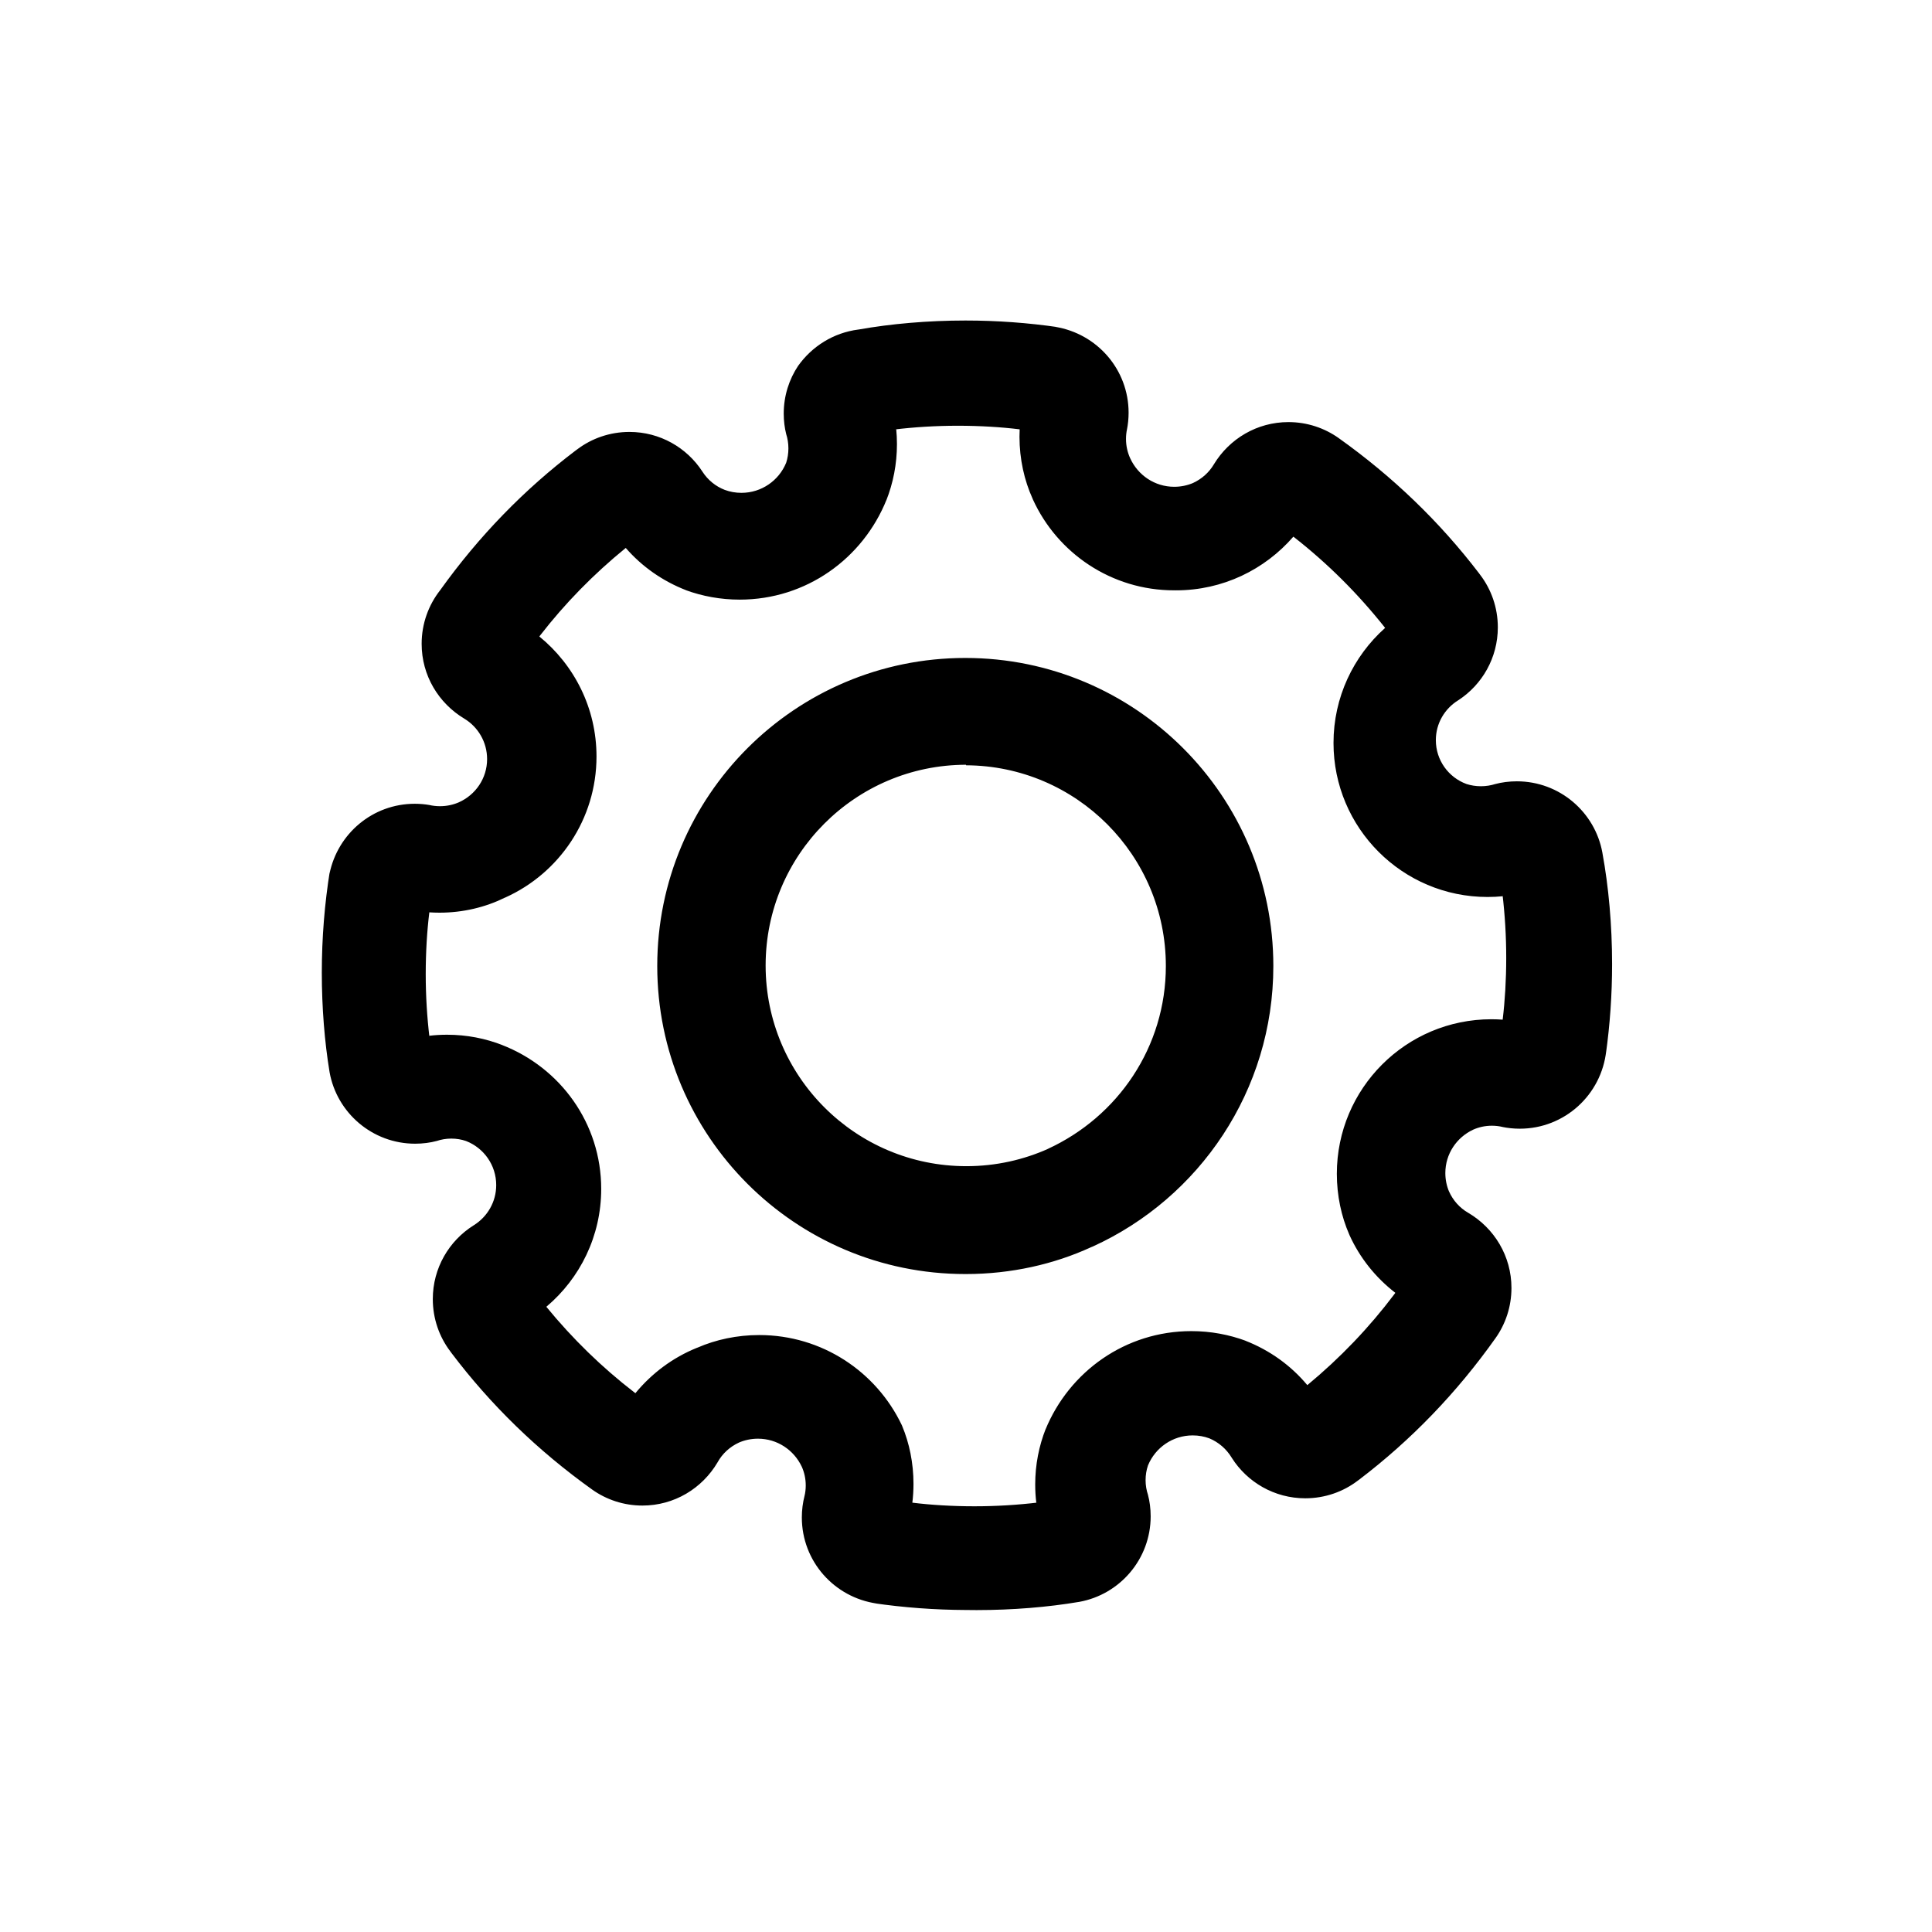
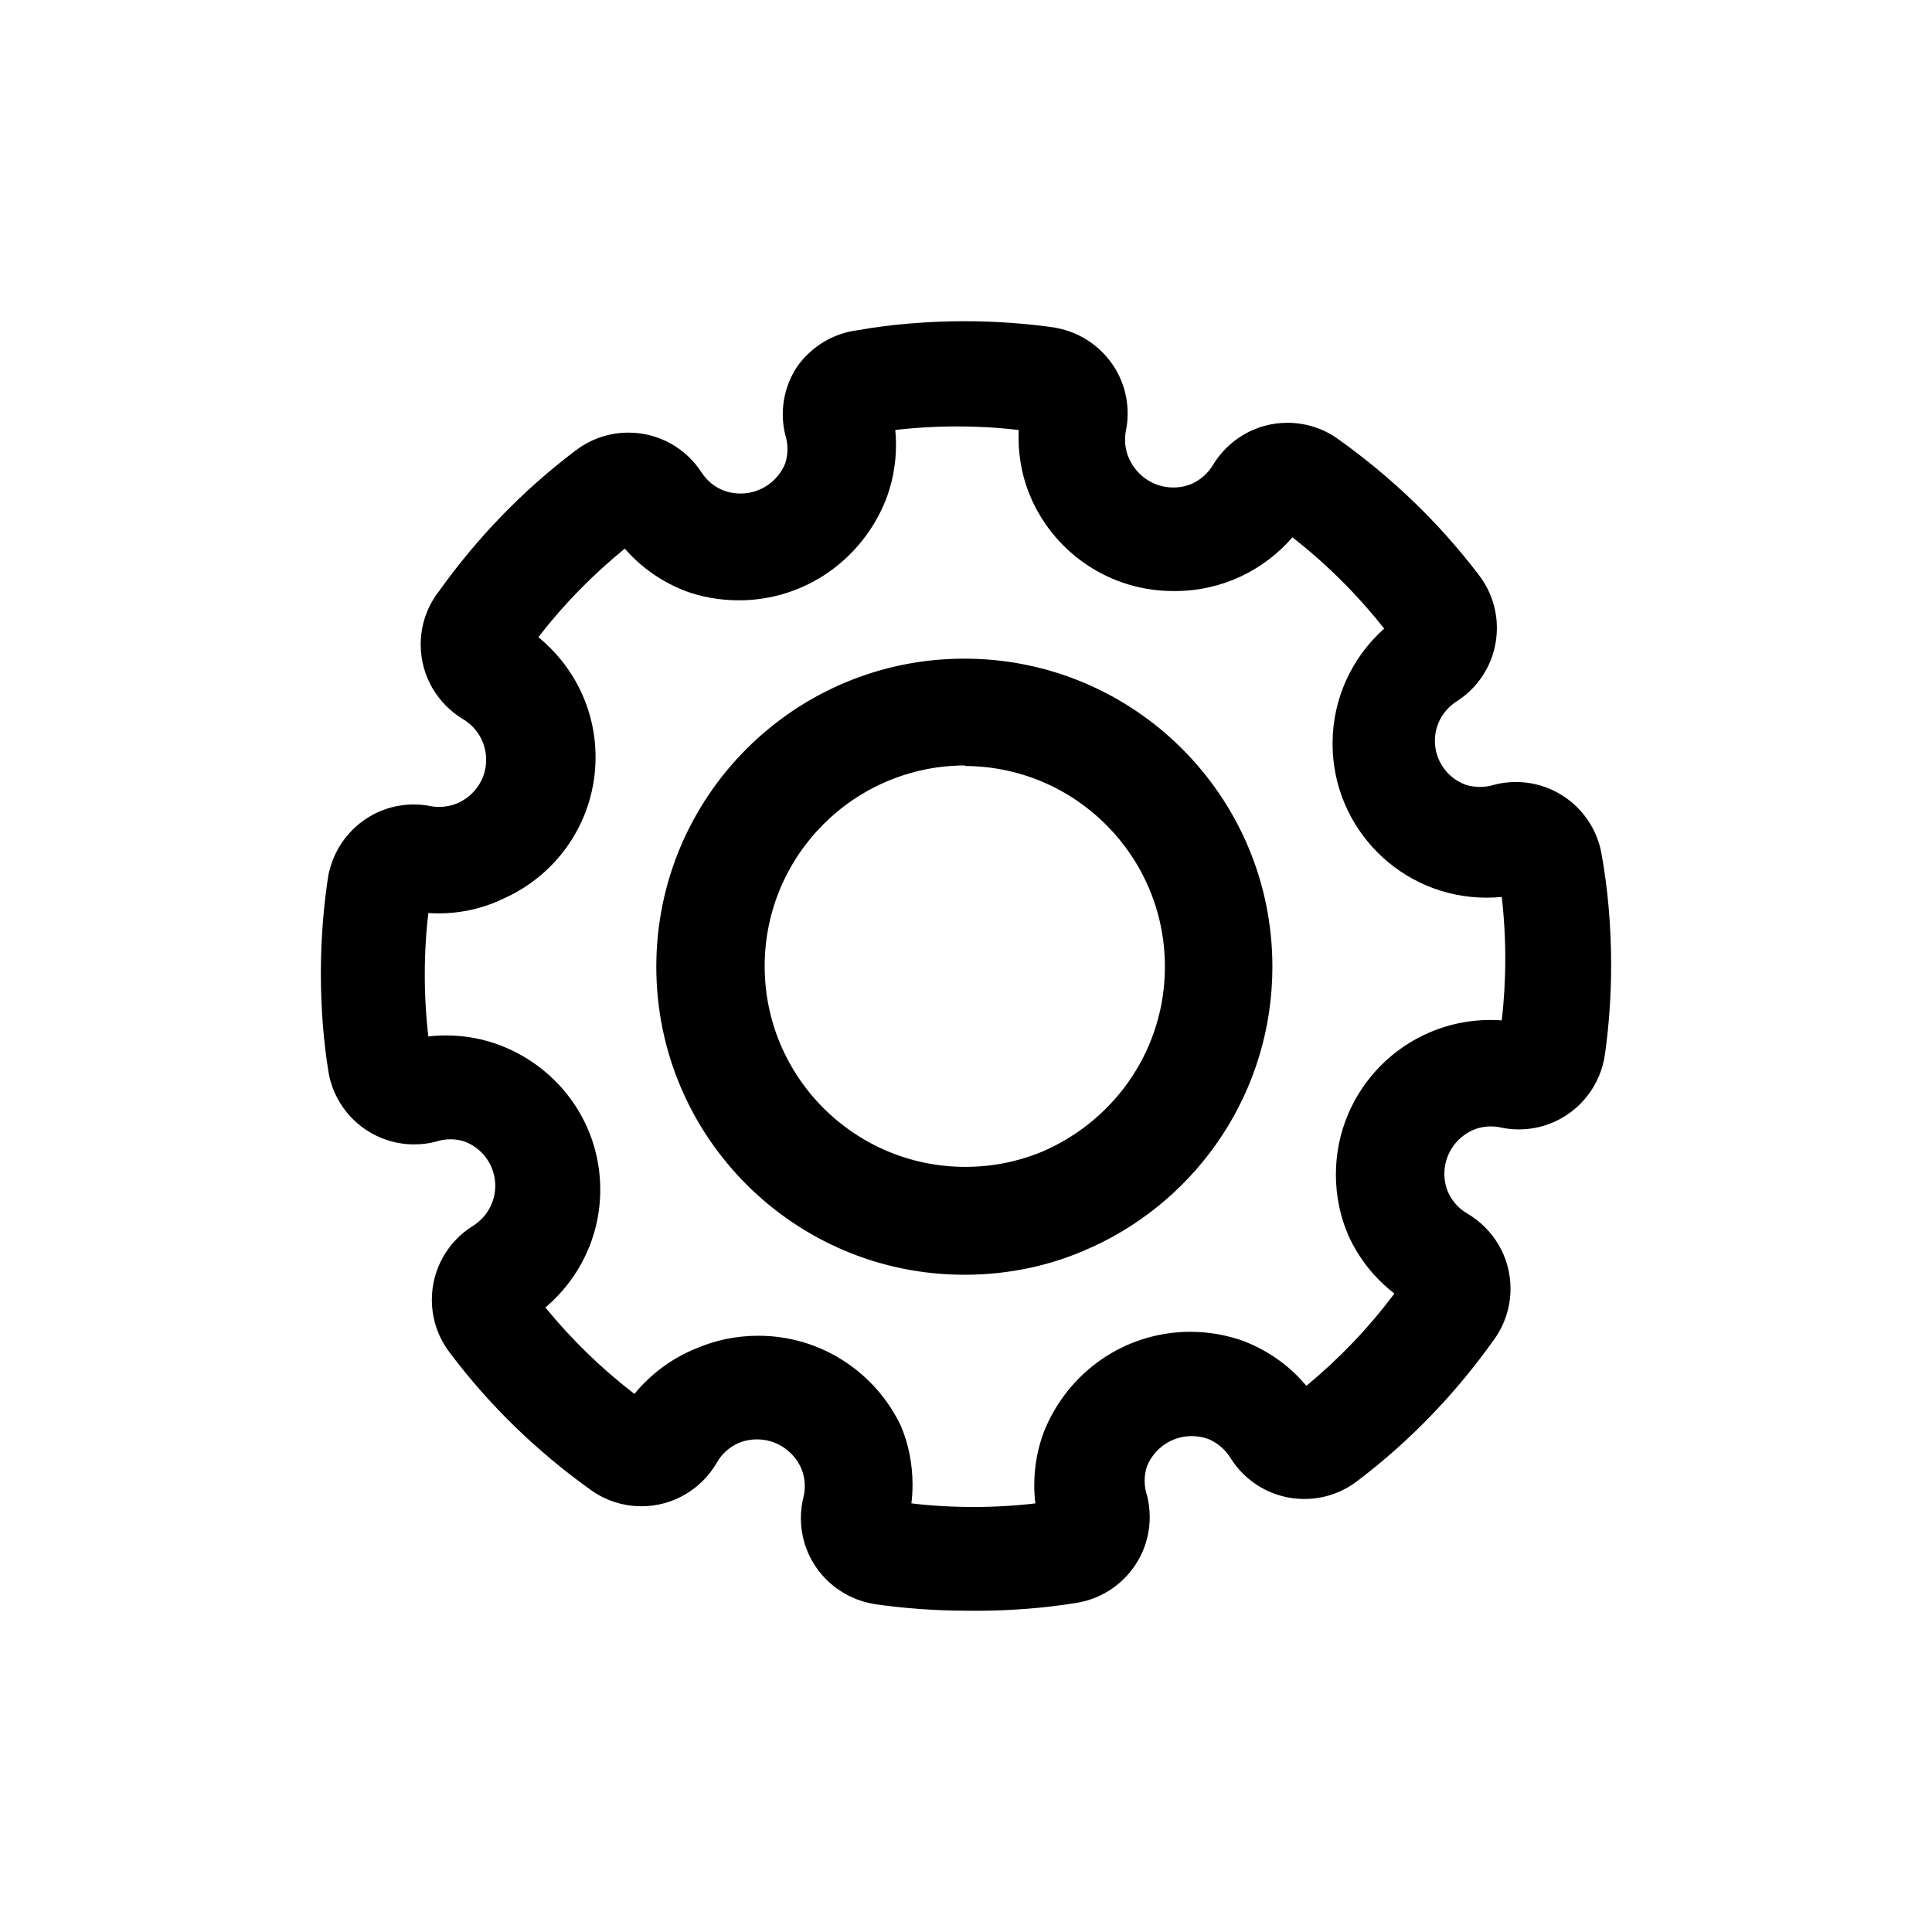
<svg xmlns="http://www.w3.org/2000/svg" version="1.1" width="1024" height="1024" viewBox="0 0 1024 1024">
  <g id="icomoon-ignore">
</g>
-   <path d="M512 853.333c-16.717-0.068-33.082-1.307-49.094-3.637l1.876 0.224c-22.6-3.201-39.792-22.417-39.792-45.649 0-3.992 0.508-7.866 1.462-11.56l-0.070 0.32c0.432-1.719 0.679-3.693 0.679-5.725 0-3.591-0.774-7.002-2.164-10.074l0.062 0.154c-4.161-8.842-12.996-14.853-23.235-14.853-3.629 0-7.082 0.755-10.21 2.117l0.165-0.064c-4.879 2.239-8.793 5.878-11.314 10.4l-0.064 0.124c-8.138 13.774-22.91 22.867-39.806 22.867-9.914 0-19.096-3.131-26.613-8.457l0.143 0.096c-29.097-20.769-53.976-45.016-74.758-72.531l-0.619-0.856c-5.777-7.615-9.254-17.251-9.254-27.699 0-16.446 8.615-30.879 21.578-39.033l0.191-0.112c7.153-4.489 11.838-12.334 11.838-21.272 0-10.615-6.608-19.687-15.935-23.327l-0.17-0.059c-2.291-0.794-4.932-1.252-7.68-1.252s-5.389 0.458-7.85 1.303l0.17-0.051c-3.45 0.926-7.411 1.457-11.496 1.457-22.647 0-41.479-16.338-45.351-37.87l-0.042-0.28c-2.598-15.775-4.083-33.954-4.083-52.48s1.485-36.705 4.341-54.425l-0.259 1.945c4.36-21.28 22.931-37.060 45.189-37.060 2.726 0 5.398 0.237 7.994 0.691l-0.276-0.040c1.696 0.405 3.642 0.637 5.643 0.637 3.615 0 7.053-0.758 10.164-2.123l-0.163 0.064c8.891-3.971 14.975-12.736 14.975-22.922 0-9.059-4.813-16.994-12.021-21.388l-0.11-0.062c-13.6-8.177-22.559-22.855-22.559-39.625 0-10.74 3.674-20.621 9.834-28.457l-0.075 0.099c20.644-28.848 44.698-53.534 71.97-74.193l0.848-0.615c7.588-5.712 17.171-9.148 27.557-9.148 16.165 0 30.385 8.323 38.61 20.918l0.108 0.177c2.845 4.385 6.941 7.747 11.78 9.614l0.167 0.057c2.584 0.962 5.569 1.518 8.685 1.518 10.688 0 19.846-6.55 23.68-15.855l0.062-0.17c0.737-2.253 1.162-4.846 1.162-7.538s-0.425-5.285-1.211-7.715l0.050 0.177c-0.836-3.273-1.316-7.030-1.316-10.899 0-9.393 2.828-18.125 7.679-25.392l-0.105 0.167c7.399-10.434 18.794-17.616 31.91-19.318l0.233-0.025c17.024-3.032 36.623-4.766 56.626-4.766 16.749 0 33.214 1.215 49.312 3.563l-1.832-0.219c22.205 3.567 38.964 22.59 38.964 45.527 0 3.114-0.309 6.155-0.898 9.096l0.049-0.294c-0.336 1.528-0.528 3.284-0.528 5.084 0 3.726 0.823 7.259 2.298 10.429l-0.064-0.152c4.111 8.972 13.013 15.091 23.344 15.091 3.588 0 7.003-0.738 10.103-2.071l-0.166 0.064c4.688-2.159 8.481-5.586 11.031-9.843l0.062-0.113c8.205-13.468 22.811-22.325 39.485-22.325 9.93 0 19.126 3.141 26.649 8.483l-0.143-0.096c28.934 20.578 53.707 44.538 74.49 71.711l0.603 0.822c5.857 7.647 9.385 17.348 9.385 27.872 0 16.145-8.303 30.351-20.872 38.58l-0.176 0.108c-7.129 4.427-11.805 12.214-11.805 21.093 0 10.657 6.737 19.741 16.184 23.225l0.172 0.055c2.254 0.728 4.847 1.148 7.538 1.148s5.284-0.42 7.717-1.198l-0.179 0.049c3.45-0.926 7.411-1.457 11.496-1.457 22.647 0 41.479 16.338 45.351 37.87l0.042 0.28c3.241 17.664 5.094 37.992 5.094 58.753 0 16.195-1.128 32.127-3.309 47.722l0.206-1.799c-2.506 23.305-22.068 41.292-45.831 41.292-3.209 0-6.341-0.328-9.365-0.952l0.298 0.051c-1.719-0.432-3.693-0.679-5.725-0.679-3.591 0-7.002 0.774-10.074 2.164l0.154-0.062c-8.77 4.104-14.737 12.855-14.737 22.999 0 3.504 0.712 6.843 1.999 9.878l-0.062-0.166c2.168 4.845 5.707 8.751 10.123 11.315l0.117 0.063c13.774 8.138 22.867 22.91 22.867 39.806 0 9.914-3.131 19.096-8.457 26.613l0.096-0.143c-20.685 29.196-44.841 54.165-72.271 75.055l-0.831 0.607c-7.638 5.833-17.318 9.345-27.82 9.345-16.365 0-30.738-8.531-38.914-21.389l-0.111-0.187c-2.796-4.585-6.896-8.134-11.781-10.179l-0.165-0.061c-2.584-0.962-5.569-1.518-8.685-1.518-10.688 0-19.846 6.55-23.68 15.855l-0.062 0.17c-0.784 2.292-1.237 4.933-1.237 7.68s0.453 5.388 1.288 7.852l-0.051-0.172c0.926 3.45 1.457 7.411 1.457 11.496 0 22.647-16.338 41.479-37.87 45.351l-0.28 0.042c-16.26 2.745-34.993 4.313-54.092 4.313-1.984 0-3.963-0.017-5.939-0.051l0.297 0.004zM481.849 806.684v0zM483.556 796.444c9.862 1.221 21.276 1.917 32.853 1.917s22.992-0.697 34.205-2.050l-1.351 0.133c-0.37-2.899-0.581-6.252-0.581-9.655 0-10.442 1.988-20.419 5.607-29.575l-0.19 0.545c12.665-30.884 42.499-52.239 77.321-52.239 10.224 0 20.018 1.841 29.068 5.209l-0.576-0.188c13.207 5.154 24.303 13.233 32.893 23.484l0.102 0.125c17.485-14.477 32.82-30.534 46.129-48.204l0.52-0.72c-10.483-8.106-18.796-18.516-24.257-30.5l-0.206-0.504c-4.135-9.462-6.541-20.488-6.541-32.076 0-45.243 36.677-81.92 81.92-81.92 2.102 0 4.185 0.079 6.246 0.235l-0.275-0.017c1.202-9.818 1.887-21.185 1.887-32.711s-0.686-22.893-2.018-34.061l0.131 1.35c-2.405 0.251-5.196 0.395-8.020 0.395-45.086 0-81.636-36.549-81.636-81.636 0-24.212 10.54-45.962 27.282-60.912l0.080-0.070c-14.392-18.159-30.368-34.045-48.021-47.888l-0.619-0.467c-15.158 17.468-37.393 28.45-62.193 28.45-0.335 0-0.67-0.002-1.004-0.006h0.051c-0.016 0-0.035 0-0.053 0-33.244 0-61.879-19.733-74.83-48.126l-0.21-0.514c-4.373-9.644-6.921-20.913-6.921-32.776 0-1.378 0.034-2.748 0.102-4.108l-0.008 0.191c-9.818-1.21-21.184-1.901-32.711-1.901s-22.893 0.69-34.058 2.032l1.347-0.132c0.242 2.356 0.38 5.090 0.38 7.857 0 10.578-2.019 20.685-5.693 29.956l0.192-0.551c-12.563 31.3-42.656 52.999-77.816 52.999-10.144 0-19.866-1.806-28.862-5.114l0.58 0.187c-12.785-4.968-23.57-12.645-32.060-22.375l-0.082-0.096c-17.126 13.949-32.166 29.351-45.318 46.293l-0.478 0.64c18.547 15.139 30.294 38 30.294 63.606 0 33.249-19.808 61.871-48.267 74.71l-0.516 0.208c-10.067 4.961-21.915 7.863-34.44 7.863-1.894 0-3.772-0.066-5.632-0.197l0.251 0.014c-1.216 9.819-1.91 21.184-1.91 32.711s0.694 22.892 2.043 34.056l-0.132-1.345c2.822-0.349 6.088-0.549 9.401-0.549 10.429 0 20.396 1.976 29.547 5.574l-0.548-0.19c31.065 12.016 52.697 41.649 52.697 76.334 0 25.014-11.25 47.4-28.967 62.375l-0.121 0.099c14.031 17.122 29.525 32.165 46.56 45.308l0.658 0.488c8.675-10.559 19.767-18.819 32.449-23.981l0.546-0.197c9.631-4.193 20.85-6.633 32.639-6.633 33.309 0 62.069 19.473 75.517 47.657l0.217 0.505c3.806 9.082 6.018 19.636 6.018 30.706 0 3.514-0.223 6.976-0.655 10.373l0.042-0.403zM684.089 739.556v0zM806.116 472.178v0zM279.609 346.453v0zM739.556 339.342v0zM325.12 282.453v0zM552.676 230.4v0zM474.453 218.169v0zM512 675.271c-0.111 0-0.242 0-0.373 0-90.172 0-163.271-73.099-163.271-163.271s73.099-163.271 163.271-163.271c90.172 0 163.271 73.099 163.271 163.271 0 66.034-39.201 122.912-95.601 148.631l-1.021 0.417c-19.478 8.974-42.264 14.212-66.272 14.222h-0.004zM512 405.333c-58.676 0.103-106.202 47.692-106.202 106.382 0 58.753 47.629 106.382 106.382 106.382 15.585 0 30.387-3.351 43.725-9.373l-0.67 0.271c37.27-17.087 62.692-54.073 62.692-96.997 0-58.593-47.37-106.123-105.903-106.381h-0.025z" />
+   <path d="M511.497 853.703c-16.717-0.068-33.082-1.307-49.094-3.637l1.876 0.224c-22.6-3.201-39.792-22.417-39.792-45.649 0-3.992 0.508-7.866 1.462-11.56l-0.070 0.32c0.432-1.719 0.679-3.693 0.679-5.725 0-3.591-0.774-7.002-2.164-10.074l0.062 0.154c-4.161-8.842-12.996-14.853-23.235-14.853-3.629 0-7.082 0.755-10.21 2.117l0.165-0.064c-4.879 2.239-8.793 5.878-11.314 10.4l-0.064 0.124c-8.138 13.774-22.91 22.867-39.806 22.867-9.914 0-19.096-3.131-26.613-8.457l0.143 0.096c-29.097-20.769-53.976-45.016-74.758-72.531l-0.619-0.856c-5.777-7.615-9.254-17.251-9.254-27.699 0-16.446 8.615-30.879 21.578-39.033l0.191-0.112c7.153-4.489 11.838-12.334 11.838-21.272 0-10.615-6.608-19.687-15.935-23.327l-0.17-0.059c-2.291-0.794-4.932-1.252-7.68-1.252s-5.389 0.458-7.85 1.303l0.17-0.051c-3.45 0.926-7.411 1.457-11.496 1.457-22.647 0-41.479-16.338-45.351-37.87l-0.042-0.28c-2.598-15.775-4.083-33.954-4.083-52.48s1.485-36.705 4.341-54.425l-0.259 1.945c4.36-21.28 22.931-37.060 45.189-37.060 2.726 0 5.398 0.237 7.994 0.691l-0.276-0.040c1.696 0.405 3.642 0.637 5.643 0.637 3.615 0 7.053-0.758 10.164-2.123l-0.163 0.064c8.891-3.971 14.975-12.736 14.975-22.922 0-9.059-4.813-16.994-12.021-21.388l-0.11-0.062c-13.6-8.177-22.559-22.855-22.559-39.625 0-10.74 3.674-20.621 9.834-28.457l-0.075 0.099c20.644-28.848 44.698-53.534 71.97-74.193l0.848-0.615c7.588-5.712 17.171-9.148 27.557-9.148 16.165 0 30.385 8.323 38.61 20.918l0.108 0.177c2.845 4.385 6.941 7.747 11.78 9.614l0.167 0.057c2.584 0.962 5.569 1.518 8.685 1.518 10.688 0 19.846-6.55 23.68-15.855l0.062-0.17c0.737-2.253 1.162-4.846 1.162-7.538s-0.425-5.285-1.211-7.715l0.050 0.177c-0.836-3.273-1.316-7.030-1.316-10.899 0-9.393 2.828-18.125 7.679-25.392l-0.105 0.167c7.399-10.434 18.794-17.616 31.91-19.318l0.233-0.025c17.024-3.032 36.623-4.766 56.626-4.766 16.749 0 33.214 1.215 49.312 3.563l-1.832-0.219c22.205 3.567 38.964 22.59 38.964 45.527 0 3.114-0.309 6.155-0.898 9.096l0.049-0.294c-0.336 1.528-0.528 3.284-0.528 5.084 0 3.726 0.823 7.259 2.298 10.429l-0.064-0.152c4.111 8.972 13.013 15.091 23.344 15.091 3.588 0 7.003-0.738 10.103-2.071l-0.166 0.064c4.688-2.159 8.481-5.586 11.031-9.843l0.062-0.113c8.205-13.468 22.811-22.325 39.485-22.325 9.93 0 19.126 3.141 26.649 8.483l-0.143-0.096c28.934 20.578 53.707 44.538 74.49 71.711l0.603 0.822c5.857 7.647 9.385 17.348 9.385 27.872 0 16.145-8.303 30.351-20.872 38.58l-0.176 0.108c-7.129 4.427-11.805 12.214-11.805 21.093 0 10.657 6.737 19.741 16.184 23.225l0.172 0.055c2.254 0.728 4.847 1.148 7.538 1.148s5.284-0.42 7.717-1.198l-0.179 0.049c3.45-0.926 7.411-1.457 11.496-1.457 22.647 0 41.479 16.338 45.351 37.87l0.042 0.28c3.241 17.664 5.094 37.992 5.094 58.753 0 16.195-1.128 32.127-3.309 47.722l0.206-1.799c-2.506 23.305-22.068 41.292-45.831 41.292-3.209 0-6.341-0.328-9.365-0.952l0.298 0.051c-1.719-0.432-3.693-0.679-5.725-0.679-3.591 0-7.002 0.774-10.074 2.164l0.154-0.062c-8.77 4.104-14.737 12.855-14.737 22.999 0 3.504 0.712 6.843 1.999 9.878l-0.062-0.166c2.168 4.845 5.707 8.751 10.123 11.315l0.117 0.063c13.774 8.138 22.867 22.91 22.867 39.806 0 9.914-3.131 19.096-8.457 26.613l0.096-0.143c-20.685 29.196-44.841 54.165-72.271 75.055l-0.831 0.607c-7.638 5.833-17.318 9.345-27.82 9.345-16.365 0-30.738-8.531-38.914-21.389l-0.111-0.187c-2.796-4.585-6.896-8.134-11.781-10.179l-0.165-0.061c-2.584-0.962-5.569-1.518-8.685-1.518-10.688 0-19.846 6.55-23.68 15.855l-0.062 0.17c-0.784 2.292-1.237 4.933-1.237 7.68s0.453 5.388 1.288 7.852l-0.051-0.172c0.926 3.45 1.457 7.411 1.457 11.496 0 22.647-16.338 41.479-37.87 45.351l-0.28 0.042c-16.26 2.745-34.993 4.313-54.092 4.313-1.984 0-3.963-0.017-5.939-0.051l0.297 0.004zM481.346 807.054v0zM483.053 796.814c9.862 1.221 21.276 1.917 32.853 1.917s22.992-0.697 34.205-2.050l-1.351 0.133c-0.37-2.899-0.581-6.252-0.581-9.655 0-10.442 1.988-20.419 5.607-29.575l-0.19 0.545c12.665-30.884 42.499-52.239 77.321-52.239 10.224 0 20.018 1.841 29.068 5.209l-0.576-0.188c13.207 5.154 24.303 13.233 32.893 23.484l0.102 0.125c17.485-14.477 32.82-30.534 46.129-48.204l0.52-0.72c-10.483-8.106-18.796-18.516-24.257-30.5l-0.206-0.504c-4.135-9.462-6.541-20.488-6.541-32.076 0-45.243 36.677-81.92 81.92-81.92 2.102 0 4.185 0.079 6.246 0.235l-0.275-0.017c1.202-9.818 1.887-21.185 1.887-32.711s-0.686-22.893-2.018-34.061l0.131 1.35c-2.405 0.251-5.196 0.395-8.020 0.395-45.086 0-81.636-36.549-81.636-81.636 0-24.212 10.54-45.962 27.282-60.912l0.080-0.070c-14.392-18.159-30.368-34.045-48.021-47.888l-0.619-0.467c-15.158 17.468-37.393 28.45-62.193 28.45-0.335 0-0.67-0.002-1.004-0.006h0.051c-0.016 0-0.035 0-0.053 0-33.244 0-61.879-19.733-74.83-48.126l-0.21-0.514c-4.373-9.644-6.921-20.913-6.921-32.776 0-1.378 0.034-2.748 0.102-4.108l-0.008 0.191c-9.818-1.21-21.184-1.901-32.711-1.901s-22.893 0.69-34.058 2.032l1.347-0.132c0.242 2.356 0.38 5.090 0.38 7.857 0 10.578-2.019 20.685-5.693 29.956l0.192-0.551c-12.563 31.3-42.656 52.999-77.816 52.999-10.144 0-19.866-1.806-28.862-5.114l0.58 0.187c-12.785-4.968-23.57-12.645-32.060-22.375l-0.082-0.096c-17.126 13.949-32.166 29.351-45.318 46.293l-0.478 0.64c18.547 15.139 30.294 38 30.294 63.606 0 33.249-19.808 61.871-48.267 74.71l-0.516 0.208c-10.067 4.961-21.915 7.863-34.44 7.863-1.894 0-3.772-0.066-5.632-0.197l0.251 0.014c-1.216 9.819-1.91 21.184-1.91 32.711s0.694 22.892 2.043 34.056l-0.132-1.345c2.822-0.349 6.088-0.549 9.401-0.549 10.429 0 20.396 1.976 29.547 5.574l-0.548-0.19c31.065 12.016 52.697 41.649 52.697 76.334 0 25.014-11.25 47.4-28.967 62.375l-0.121 0.099c14.031 17.122 29.525 32.165 46.56 45.308l0.658 0.488c8.675-10.559 19.767-18.819 32.449-23.981l0.546-0.197c9.631-4.193 20.85-6.633 32.639-6.633 33.309 0 62.069 19.473 75.517 47.657l0.217 0.505c3.806 9.082 6.018 19.636 6.018 30.706 0 3.514-0.223 6.976-0.655 10.373l0.042-0.403zM683.586 739.926v0zM805.613 472.548v0zM279.106 346.823v0zM739.053 339.712v0zM324.617 282.823v0zM552.173 230.77v0zM473.95 218.539v0zM511.497 675.641c-0.111 0-0.242 0-0.373 0-90.172 0-163.271-73.099-163.271-163.271s73.099-163.271 163.271-163.271c90.172 0 163.271 73.099 163.271 163.271 0 66.034-39.201 122.912-95.601 148.631l-1.021 0.417c-19.478 8.974-42.264 14.212-66.272 14.222h-0.004zM511.497 405.703c-58.676 0.103-106.202 47.692-106.202 106.382 0 58.753 47.629 106.382 106.382 106.382 15.585 0 30.387-3.351 43.725-9.373l-0.67 0.271c37.27-17.087 62.692-54.073 62.692-96.997 0-58.593-47.37-106.123-105.903-106.381h-0.025z" />
</svg>
